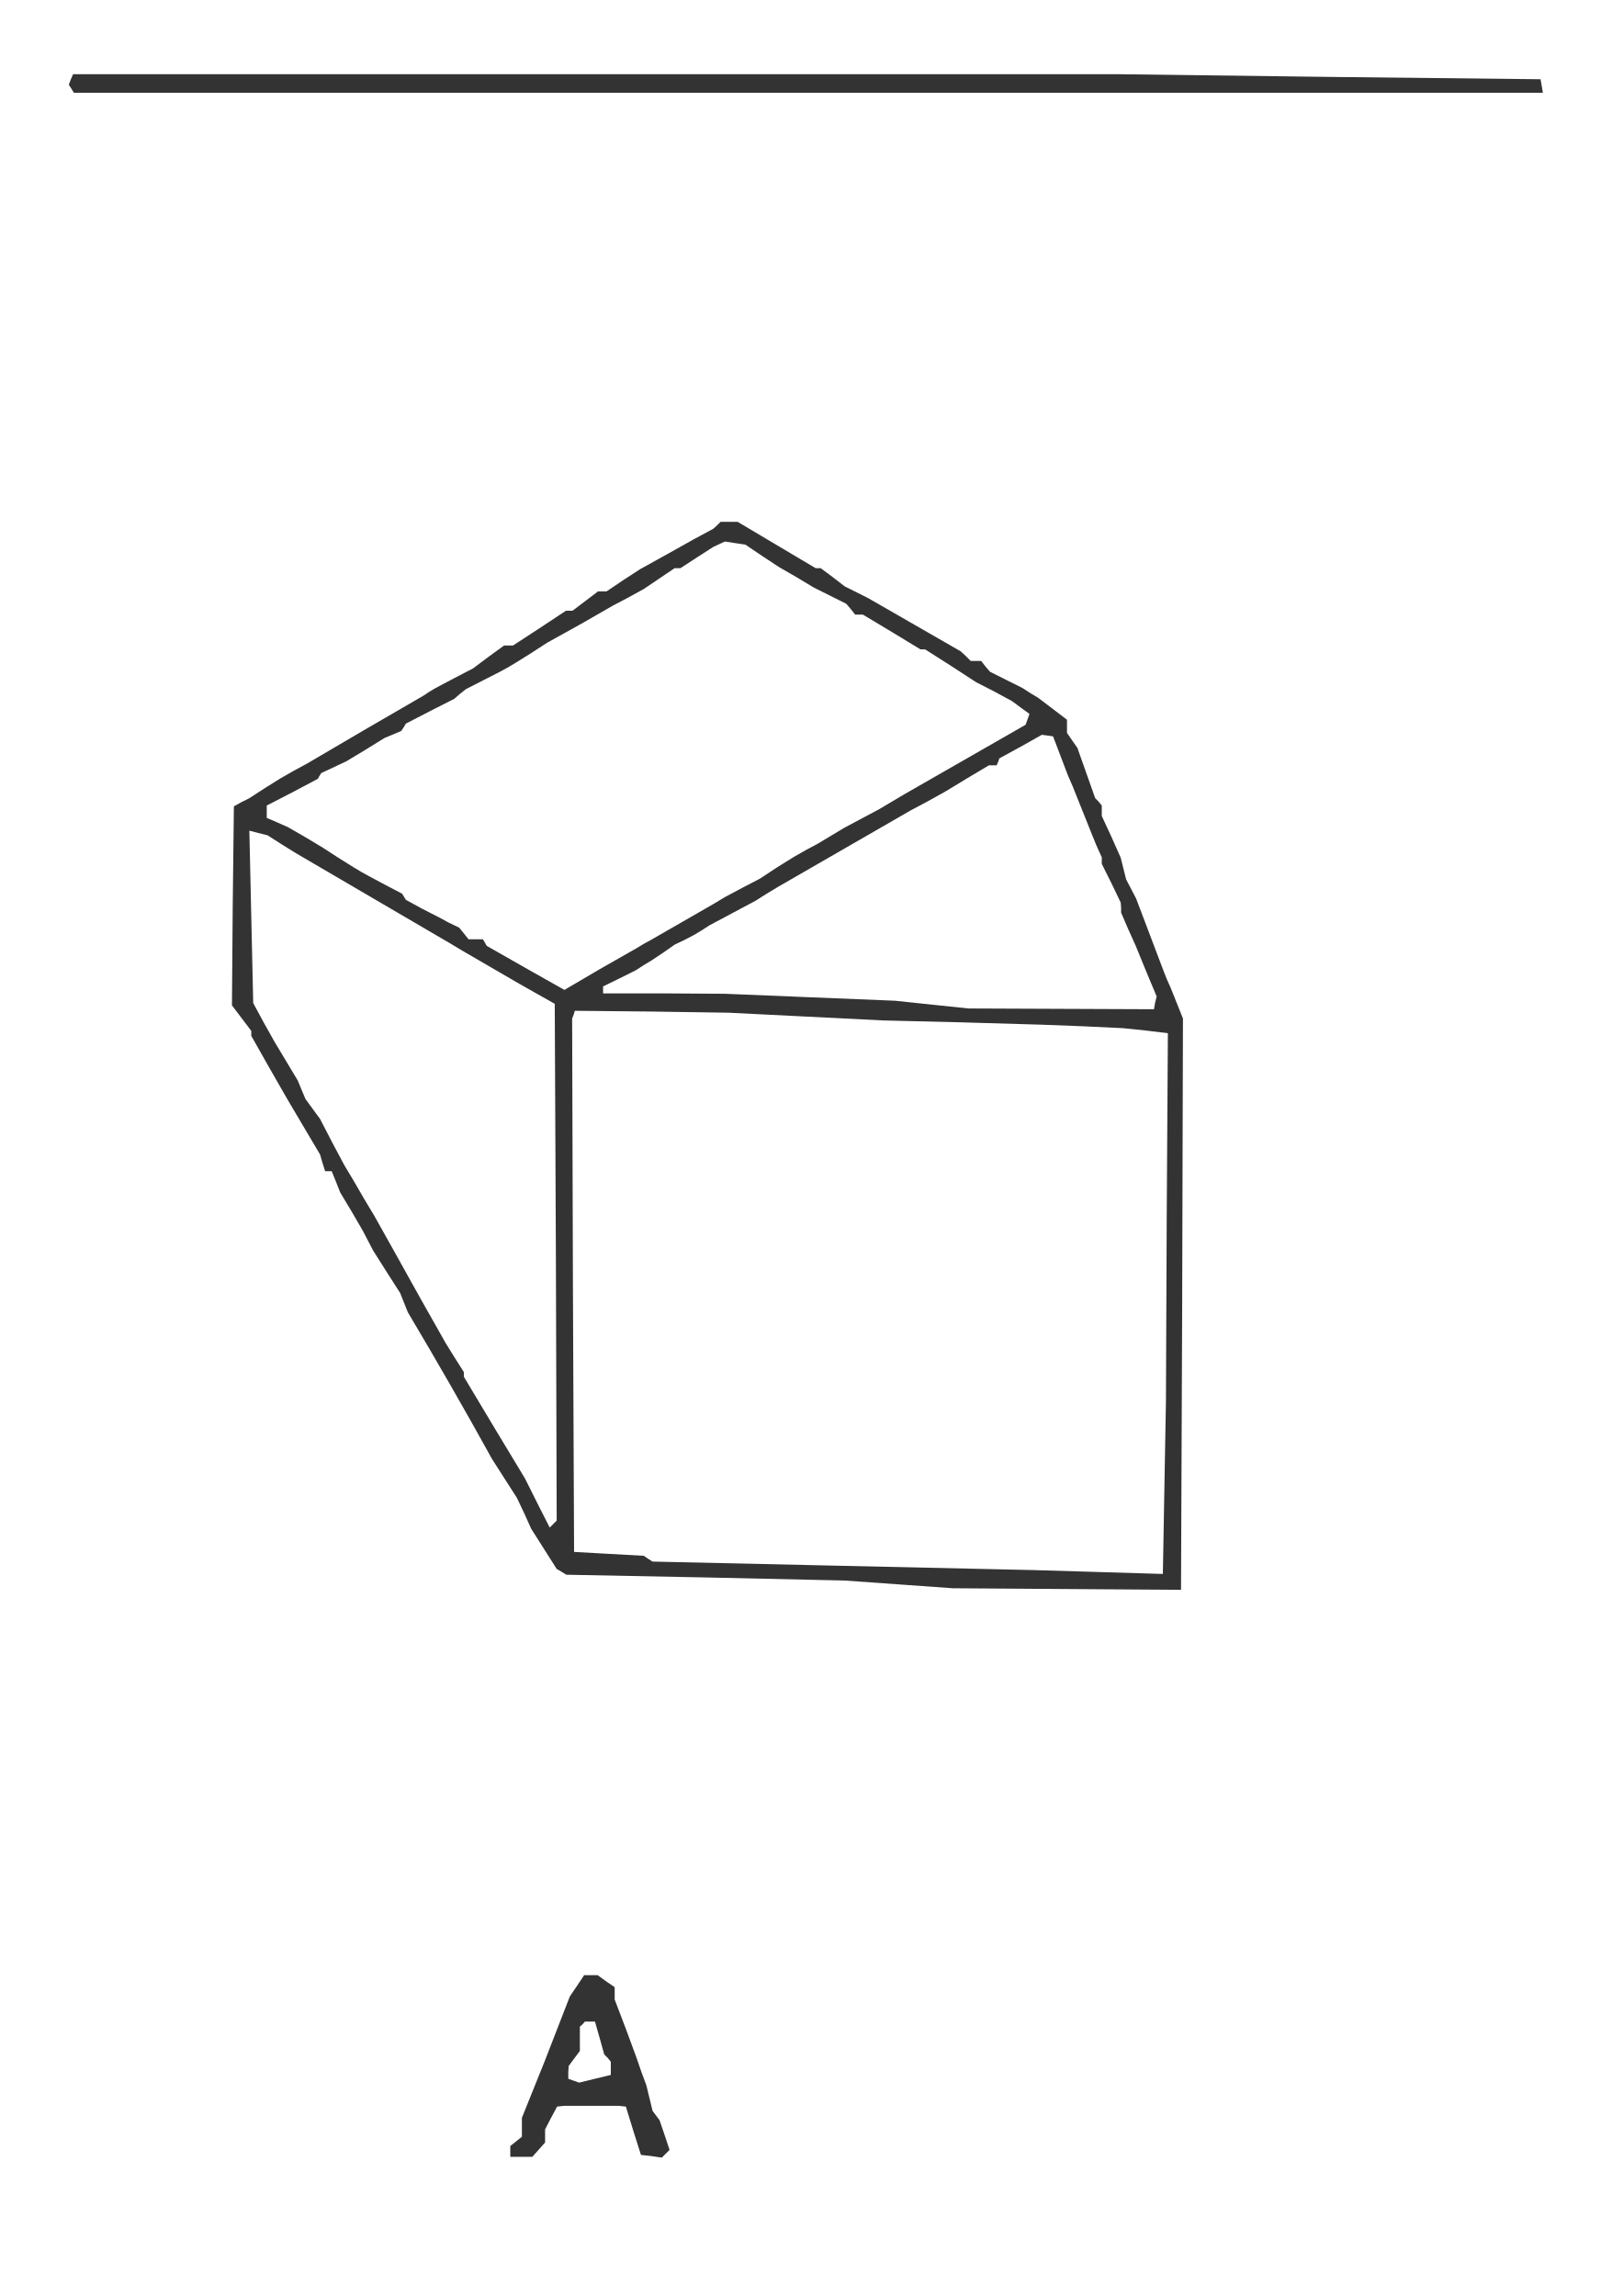
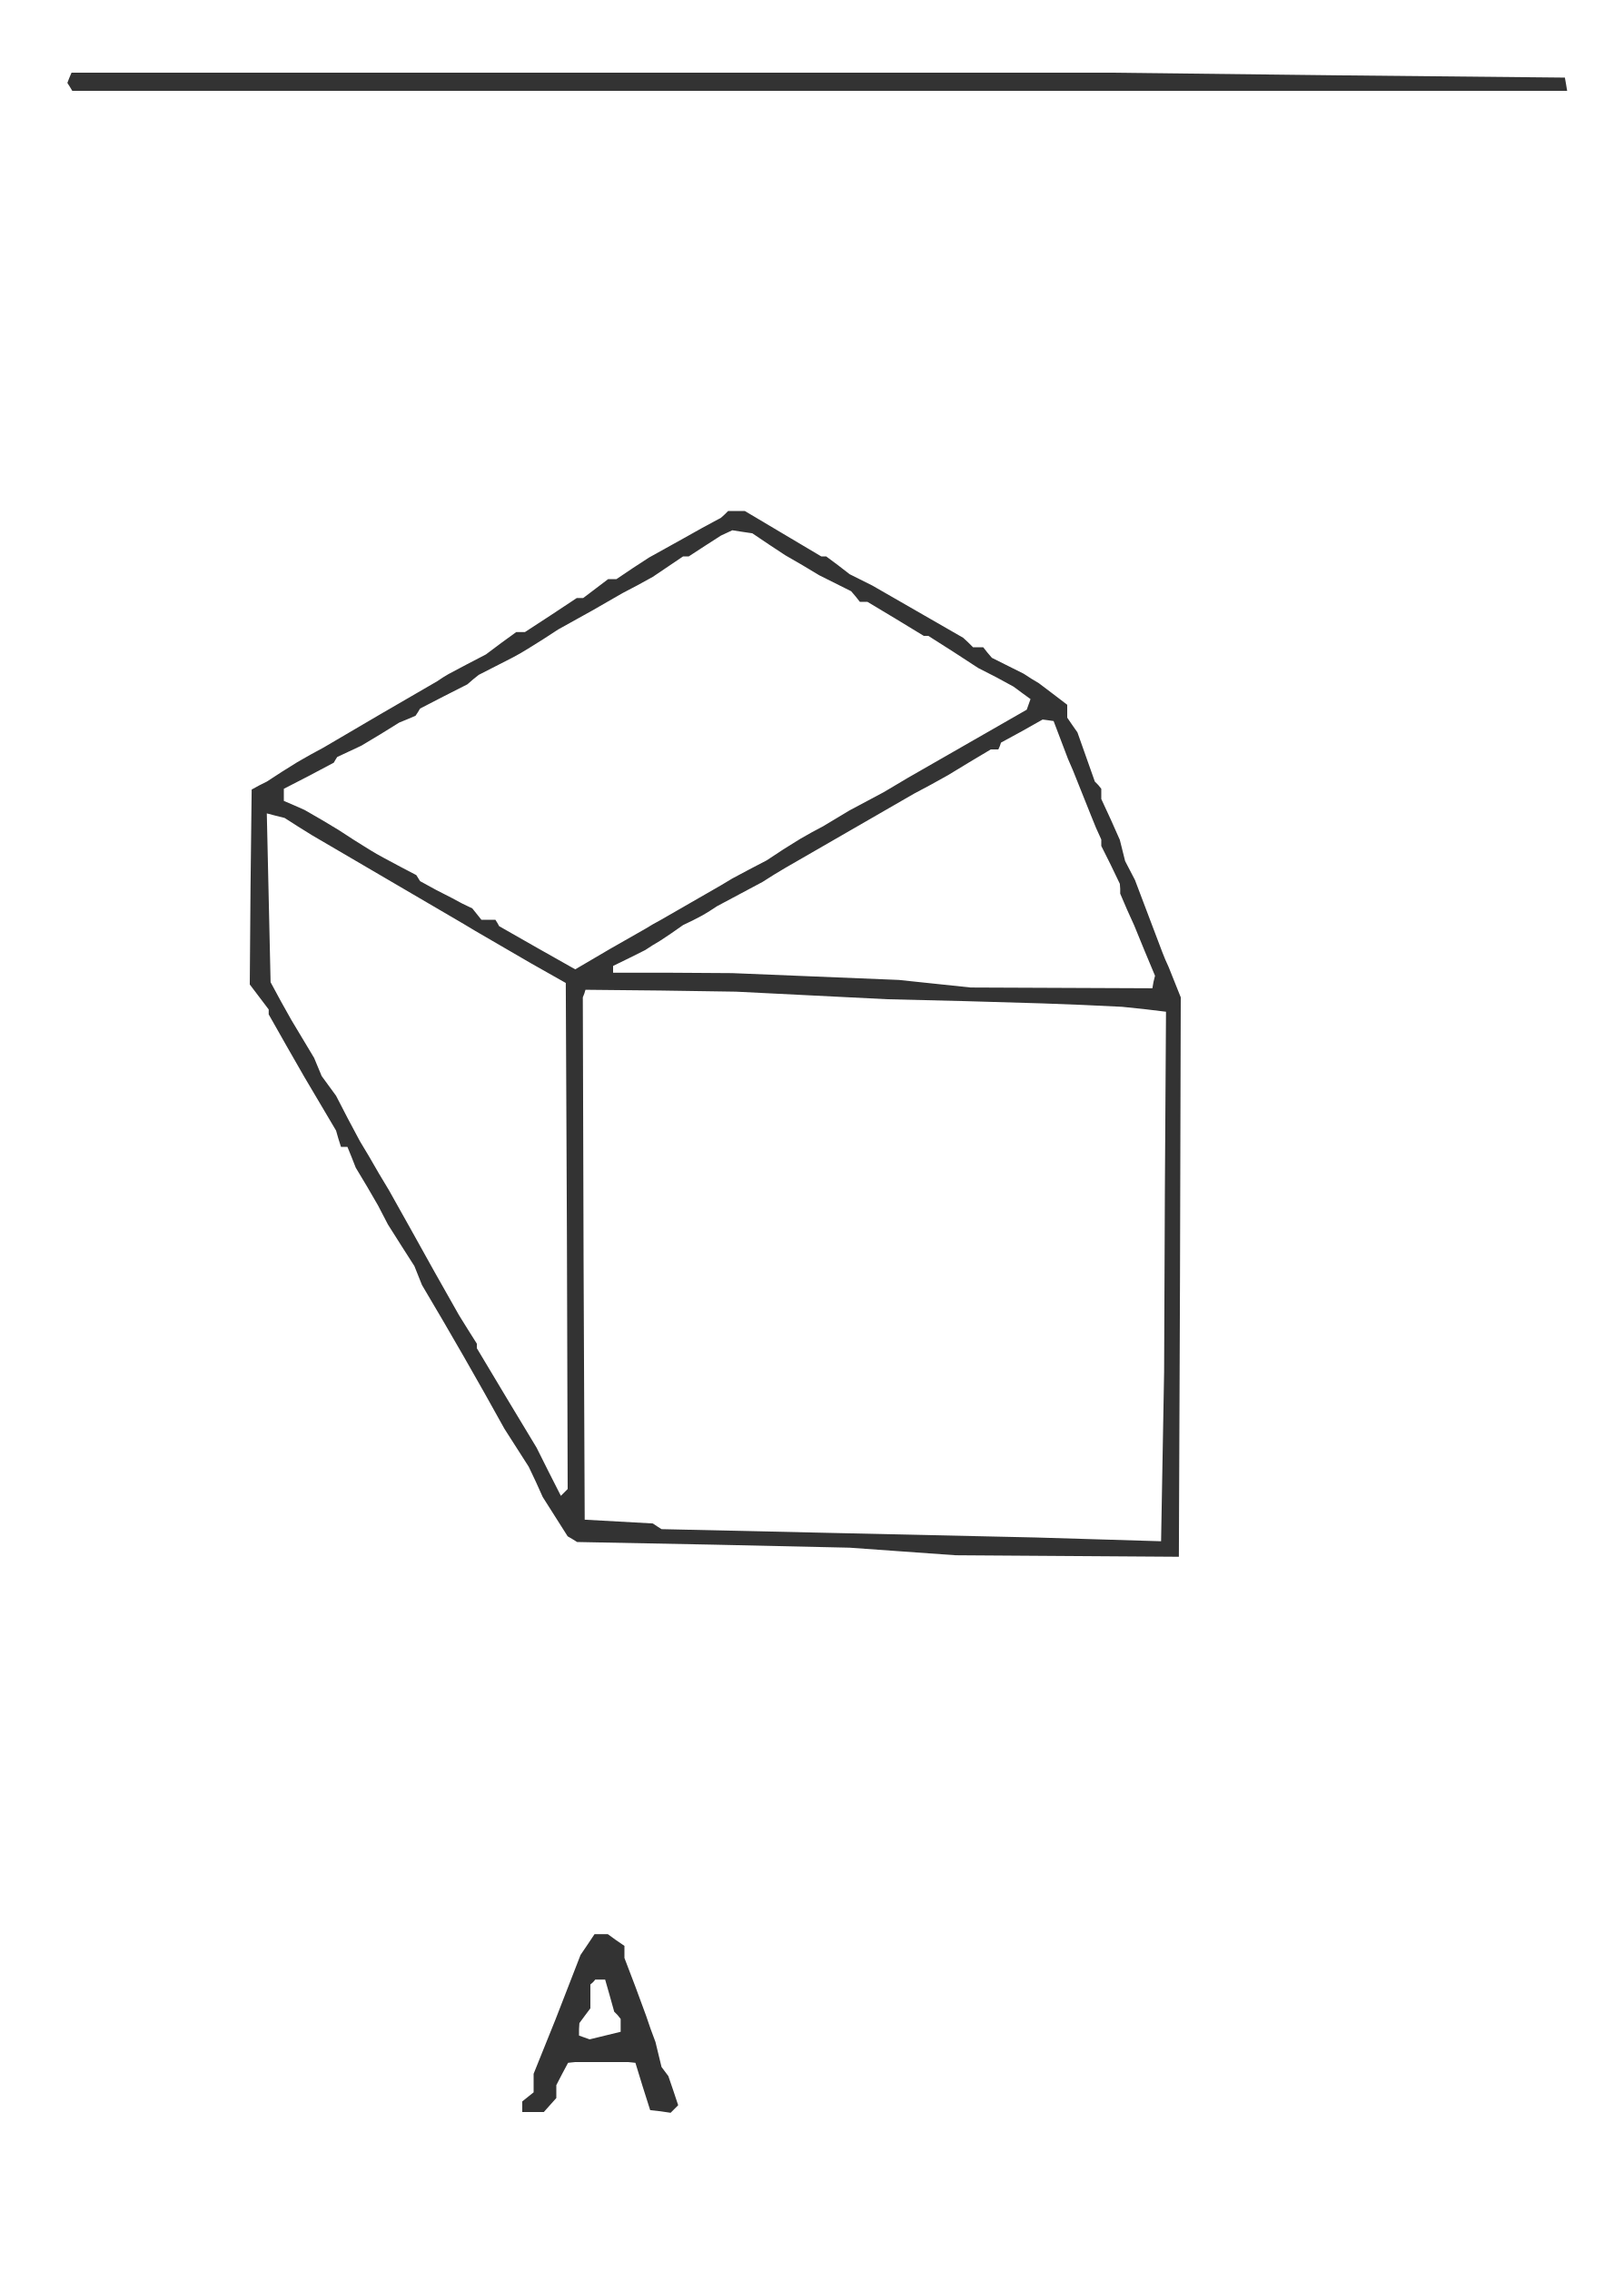
- <svg xmlns="http://www.w3.org/2000/svg" version="1.0" width="414" height="594" viewBox="0 0 414 594" preserveAspectRatio="xMidYMid meet">
-   <g transform="translate(0,594) scale(0.1,-0.1)" fill="#333" stroke="none">
-     <path d="M183 5734 l-5 -13 7 -11 6 -10 1900 0 1900 0 -3 18 -3 17 -545 6 -545 7 -1353 0 -1353 0 -6 -14z M1855 4581 l-10 -9 -50 -27 -50 -28 -45 -25 -45 -25 -43 -28 -43 -29 -11 0 -11 0 -33 -25 -33 -25 -8 0 -9 0 -68 -45 -69 -45 -12 0 -11 0 -40 -29 -40 -30 -50 -26 -49 -26 -15 -9 -15 -10 -150 -87 -150 -88 -35 -19 -35 -20 -40 -25 -40 -26 -20 -10 -20 -11 -3 -257 -2 -258 25 -33 25 -33 0 -7 0 -6 47 -83 47 -82 42 -71 42 -71 6 -21 7 -22 9 0 8 0 11 -27 11 -28 30 -50 29 -50 13 -25 13 -25 19 -30 19 -30 16 -25 16 -25 10 -25 10 -25 56 -95 55 -95 54 -95 53 -95 32 -50 32 -50 19 -40 18 -40 33 -52 33 -52 12 -7 13 -8 360 -7 360 -8 140 -10 140 -10 295 -2 295 -2 3 739 2 739 -16 40 -16 40 -9 20 -8 20 -36 95 -36 95 -13 25 -13 25 -7 28 -7 28 -24 54 -25 54 0 13 0 14 -8 10 -9 9 -23 65 -23 65 -14 20 -13 19 0 17 0 17 -38 29 -37 28 -20 12 -20 13 -42 21 -42 21 -12 14 -11 14 -14 0 -13 0 -13 13 -13 12 -120 69 -120 69 -30 15 -30 15 -31 24 -31 23 -6 0 -7 0 -101 60 -101 60 -22 0 -22 0 -9 -9z m116 -79 l44 -29 45 -26 45 -27 42 -21 42 -21 12 -14 11 -14 10 0 10 0 75 -45 74 -45 6 0 6 0 66 -42 66 -43 47 -24 46 -25 23 -17 22 -16 -5 -14 -5 -14 -157 -90 -157 -90 -32 -19 -32 -19 -45 -24 -45 -24 -35 -21 -35 -21 -30 -16 -30 -17 -45 -28 -44 -29 -46 -24 -45 -24 -15 -9 -15 -9 -80 -46 -80 -46 -20 -11 -20 -12 -93 -53 -92 -54 -101 57 -100 57 -5 9 -5 8 -18 0 -19 0 -12 15 -12 15 -27 13 -26 14 -43 22 -42 23 -5 8 -5 8 -42 22 -43 23 -20 11 -20 12 -40 25 -40 26 -45 27 -45 26 -27 12 -28 12 0 16 0 16 66 34 66 35 4 7 5 8 32 15 32 15 50 30 50 31 22 9 21 9 6 9 6 10 62 32 63 32 15 13 15 12 45 23 45 23 20 11 20 12 40 25 40 26 45 25 45 25 40 23 40 23 40 21 40 22 40 27 40 27 8 0 7 0 43 28 42 27 15 7 15 7 26 -4 27 -4 43 -29z m772 -517 l19 -50 13 -30 12 -30 18 -45 18 -45 13 -32 14 -31 0 -9 0 -8 25 -50 24 -50 1 -13 0 -13 18 -42 19 -42 27 -66 28 -67 -4 -16 -3 -17 -240 1 -240 1 -95 10 -95 10 -220 9 -220 9 -157 1 -158 0 0 9 0 9 43 21 42 21 20 13 20 12 30 20 30 21 25 12 25 13 20 12 20 13 60 32 60 32 30 19 30 18 170 98 170 98 45 24 45 25 56 34 57 34 10 0 10 0 4 9 3 9 55 30 55 31 15 -2 14 -2 19 -50z m-2015 -229 l37 -23 200 -117 200 -117 15 -9 15 -9 74 -43 74 -43 46 -26 46 -26 3 -668 2 -669 -9 -9 -9 -9 -32 63 -32 64 -79 131 -79 132 0 6 0 6 -24 38 -23 37 -65 115 -64 115 -28 50 -28 50 -27 45 -26 45 -12 20 -12 20 -32 60 -31 60 -19 26 -19 26 -10 24 -10 24 -30 50 -30 50 -28 50 -27 50 -5 223 -5 223 23 -6 24 -6 36 -23z m1357 -446 l200 -10 205 -5 205 -6 105 -4 105 -5 58 -6 58 -7 -3 -476 -2 -476 -4 -223 -4 -224 -166 5 -167 5 -493 11 -494 11 -11 7 -12 8 -90 5 -90 5 -3 690 -2 690 4 10 3 10 199 -2 199 -3 200 -10z M1493 803 l-19 -28 -33 -85 -33 -85 -29 -72 -29 -72 0 -24 0 -25 -15 -12 -15 -12 0 -14 0 -14 28 0 29 0 16 18 17 19 0 17 0 17 15 29 16 30 9 1 10 1 70 0 70 0 10 -1 9 -1 19 -62 20 -63 27 -3 27 -4 10 10 10 10 -13 39 -13 38 -9 12 -9 12 -8 33 -8 33 -13 35 -12 35 -28 76 -29 76 0 16 0 16 -22 15 -22 16 -18 0 -17 0 -18 -27z m58 -135 l12 -43 9 -9 8 -10 0 -17 0 -17 -41 -10 -41 -10 -14 5 -14 5 0 17 1 16 14 19 15 20 0 31 0 32 7 6 6 7 13 0 13 0 12 -42z" />
+ <svg xmlns="http://www.w3.org/2000/svg" version="1.0" width="429" height="600" viewBox="0 0 429 600" preserveAspectRatio="xMidYMid meet">
+   <g transform="translate(0,600) scale(0.1,-0.1)" fill="#333" stroke="none">
+     <path d="M183 5794 l-5 -13 7 -11 6 -10 1975 0 1975 0 -3 18 -3 17 -600 6 -600 7 -1373 0 -1373 0 -6 -14z M1915 4641 l-10 -9 -50 -27 -50 -28 -45 -25 -45 -25 -43 -28 -43 -29 -11 0 -11 0 -33 -25 -33 -25 -8 0 -9 0 -68 -45 -69 -45 -12 0 -11 0 -40 -29 -40 -30 -50 -26 -49 -26 -15 -9 -15 -10 -150 -87 -150 -88 -35 -19 -35 -20 -40 -25 -40 -26 -20 -10 -20 -11 -3 -257 -2 -258 25 -33 25 -33 0 -7 0 -6 47 -83 47 -82 42 -71 42 -71 6 -21 7 -22 9 0 8 0 11 -27 11 -28 30 -50 29 -50 13 -25 13 -25 19 -30 19 -30 16 -25 16 -25 10 -25 10 -25 56 -95 55 -95 54 -95 53 -95 32 -50 32 -50 19 -40 18 -40 33 -52 33 -52 12 -7 13 -8 360 -7 360 -8 140 -10 140 -10 295 -2 295 -2 3 739 2 739 -16 40 -16 40 -9 20 -8 20 -36 95 -36 95 -13 25 -13 25 -7 28 -7 28 -24 54 -25 54 0 13 0 14 -8 10 -9 9 -23 65 -23 65 -14 20 -13 19 0 17 0 17 -38 29 -37 28 -20 12 -20 13 -42 21 -42 21 -12 14 -11 14 -14 0 -13 0 -13 13 -13 12 -120 69 -120 69 -30 15 -30 15 -31 24 -31 23 -6 0 -7 0 -101 60 -101 60 -22 0 -22 0 -9 -9z m116 -79 l44 -29 45 -26 45 -27 42 -21 42 -21 12 -14 11 -14 10 0 10 0 75 -45 74 -45 6 0 6 0 66 -42 66 -43 47 -24 46 -25 23 -17 22 -16 -5 -14 -5 -14 -157 -90 -157 -90 -32 -19 -32 -19 -45 -24 -45 -24 -35 -21 -35 -21 -30 -16 -30 -17 -45 -28 -44 -29 -46 -24 -45 -24 -15 -9 -15 -9 -80 -46 -80 -46 -20 -11 -20 -12 -93 -53 -92 -54 -101 57 -100 57 -5 9 -5 8 -18 0 -19 0 -12 15 -12 15 -27 13 -26 14 -43 22 -42 23 -5 8 -5 8 -42 22 -43 23 -20 11 -20 12 -40 25 -40 26 -45 27 -45 26 -27 12 -28 12 0 16 0 16 66 34 66 35 4 7 5 8 32 15 32 15 50 30 50 31 22 9 21 9 6 9 6 10 62 32 63 32 15 13 15 12 45 23 45 23 20 11 20 12 40 25 40 26 45 25 45 25 40 23 40 23 40 21 40 22 40 27 40 27 8 0 7 0 43 28 42 27 15 7 15 7 26 -4 27 -4 43 -29z m772 -517 l19 -50 13 -30 12 -30 18 -45 18 -45 13 -32 14 -31 0 -9 0 -8 25 -50 24 -50 1 -13 0 -13 18 -42 19 -42 27 -66 28 -67 -4 -16 -3 -17 -240 1 -240 1 -95 10 -95 10 -220 9 -220 9 -157 1 -158 0 0 9 0 9 43 21 42 21 20 13 20 12 30 20 30 21 25 12 25 13 20 12 20 13 60 32 60 32 30 19 30 18 170 98 170 98 45 24 45 25 56 34 57 34 10 0 10 0 4 9 3 9 55 30 55 31 15 -2 14 -2 19 -50z m-2015 -229 l37 -23 200 -117 200 -117 15 -9 15 -9 74 -43 74 -43 46 -26 46 -26 3 -668 2 -669 -9 -9 -9 -9 -32 63 -32 64 -79 131 -79 132 0 6 0 6 -24 38 -23 37 -65 115 -64 115 -28 50 -28 50 -27 45 -26 45 -12 20 -12 20 -32 60 -31 60 -19 26 -19 26 -10 24 -10 24 -30 50 -30 50 -28 50 -27 50 -5 223 -5 223 23 -6 24 -6 36 -23z m1357 -446 l200 -10 205 -5 205 -6 105 -4 105 -5 58 -6 58 -7 -3 -476 -2 -476 -4 -223 -4 -224 -166 5 -167 5 -493 11 -494 11 -11 7 -12 8 -90 5 -90 5 -3 690 -2 690 4 10 3 10 199 -2 199 -3 200 -10z M1553 863 l-19 -28 -33 -85 -33 -85 -29 -72 -29 -72 0 -24 0 -25 -15 -12 -15 -12 0 -14 0 -14 28 0 29 0 16 18 17 19 0 17 0 17 15 29 16 30 9 1 10 1 70 0 70 0 10 -1 9 -1 19 -62 20 -63 27 -3 27 -4 10 10 10 10 -13 39 -13 38 -9 12 -9 12 -8 33 -8 33 -13 35 -12 35 -28 76 -29 76 0 16 0 16 -22 15 -22 16 -18 0 -17 0 -18 -27z m58 -135 l12 -43 9 -9 8 -10 0 -17 0 -17 -41 -10 -41 -10 -14 5 -14 5 0 17 1 16 14 19 15 20 0 31 0 32 7 6 6 7 13 0 13 0 12 -42z" />
  </g>
</svg>
